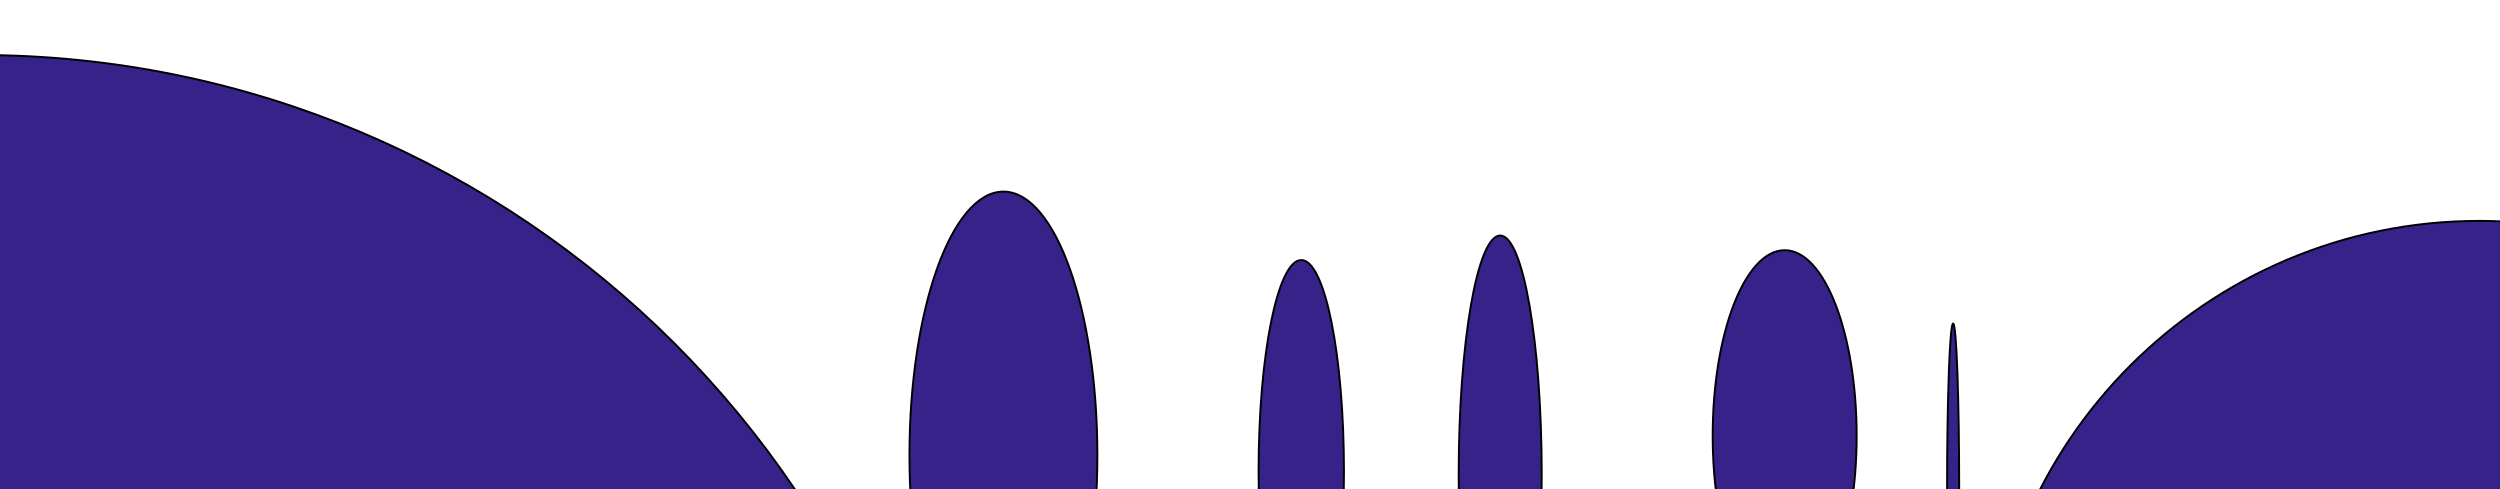
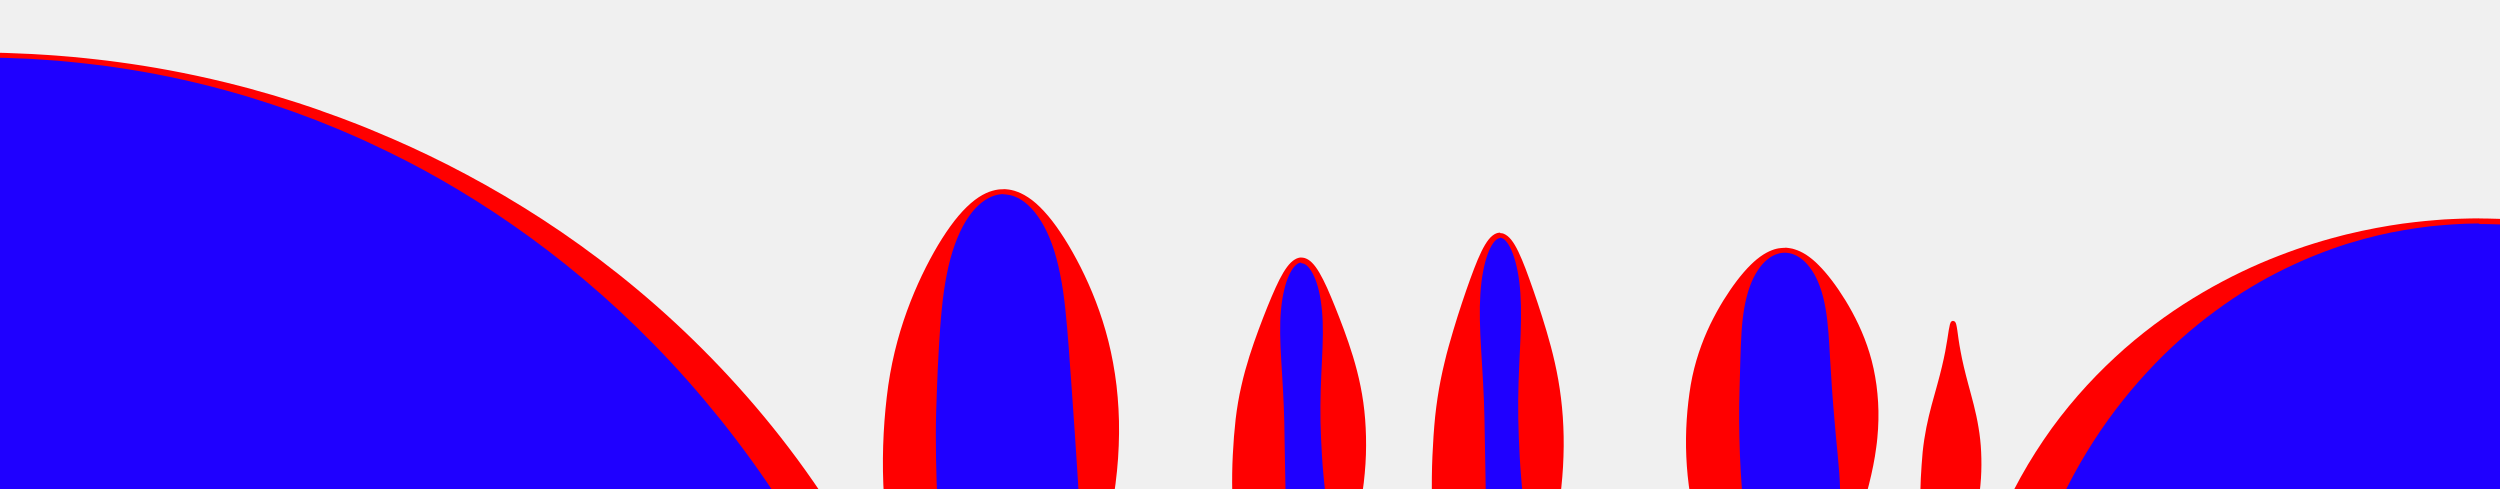
- <svg xmlns="http://www.w3.org/2000/svg" width="2560" height="500">
-   <style>.a{fill-opacity:null;fill:#372289;stroke-opacity:null;stroke-width:2;stroke:#000;}</style>
-   <rect id="canvas_background" height="502" width="2562" y="-1" x="-1" fill="#fff" />
-   <ellipse ry="1008.7" rx="1008.7" id="svg_13" cy="1065" cx="-22.5" class="a" />
-   <ellipse ry="505" rx="505" id="svg_17" cy="731.2" cx="2538.7" class="a" />
-   <ellipse ry="270" rx="96.2" id="svg_18" cy="466.2" cx="1027.5" class="a" />
-   <ellipse ry="245" rx="42.5" id="svg_19" cy="486.2" cx="1536.2" class="a" />
-   <ellipse ry="190" rx="73.7" id="svg_20" cy="446.2" cx="1827.5" class="a" />
-   <ellipse ry="171.2" rx="6.2" id="svg_21" cy="502.5" cx="2000" class="a" />
-   <ellipse ry="216.2" rx="43.7" id="svg_22" cy="482.5" cx="1332.5" class="a" />
+ <svg xmlns="http://www.w3.org/2000/svg" width="2560" height="500" viewBox="0 0 2560 500">
+   <style>.a{fill:#1F00FF;}.b{fill:#F00;}</style>
+   <circle cx="-22.5" cy="1065" r="1008.7" class="a" />
+   <path d="M-22.5 53.8c0 0 6.2 0.1 18.2 0.2 3 0.1 6.4 0 10.1 0.2 3.7 0.1 7.8 0.3 12.3 0.5 2.2 0.1 4.5 0.2 6.9 0.3 2.4 0.1 4.9 0.2 7.4 0.3 5.1 0.3 10.6 0.6 16.4 1 5.8 0.3 11.9 0.9 18.4 1.4 6.5 0.6 13.3 1 20.4 1.9 3.6 0.4 7.2 0.8 10.9 1.2 3.7 0.4 7.5 0.8 11.4 1.3 7.7 1.1 15.8 2 24.1 3.3 33.4 4.9 71.6 12.2 113.7 23.2 2.6 0.7 5.3 1.3 8 2.1 2.7 0.7 5.3 1.5 8 2.3 5.4 1.5 10.8 3.1 16.3 4.6 10.9 3.4 22.2 6.7 33.6 10.6 2.9 0.9 5.7 1.9 8.6 2.9 1.4 0.5 2.9 1 4.3 1.5 1.4 0.5 2.9 1 4.3 1.6 5.8 2.1 11.7 4.2 17.6 6.3 11.8 4.5 23.8 9 35.9 14.2 48.6 20 99.8 45.5 151.7 77.6 51.9 32.1 104.4 71.1 154.9 117.8 50.4 46.7 99.1 101.1 142.2 163.4 21.6 31.2 41.8 64.2 60.3 99.1l1.8 3.3 1.7 3.3c1.1 2.2 2.2 4.4 3.4 6.6 2.2 4.4 4.5 8.8 6.7 13.3 2.1 4.5 4.3 9 6.4 13.5 2.2 4.5 4.3 9 6.3 13.7 2.1 4.6 4.1 9.2 6.2 13.8l1.5 3.5 1.5 3.5c1 2.3 1.9 4.7 2.9 7 1.9 4.7 3.9 9.4 5.8 14.1 1.8 4.8 3.7 9.5 5.5 14.3 0.9 2.4 1.8 4.8 2.8 7.2 0.9 2.4 1.7 4.8 2.6 7.2 1.7 4.8 3.5 9.7 5.2 14.6 0.9 2.4 1.7 4.9 2.5 7.3 0.8 2.5 1.6 4.9 2.4 7.4 0.8 2.5 1.6 4.9 2.4 7.4 0.8 2.5 1.6 4.9 2.4 7.4 1.5 5 3 10 4.5 15 0.7 2.5 1.5 5 2.2 7.5 0.7 2.5 1.4 5.1 2.1 7.6 1.4 5.1 2.7 10.1 4.1 15.2 1.3 5.1 2.5 10.2 3.8 15.4 2.6 10.2 4.7 20.7 7 31.1 1.2 5.2 2.1 10.5 3.1 15.7 1 5.3 2 10.5 2.9 15.8 0.9 5.3 1.7 10.6 2.6 15.9 0.4 2.7 0.9 5.3 1.3 8 0.4 2.7 0.7 5.3 1.1 8 0.7 5.4 1.4 10.7 2.2 16.1 0.7 5.4 1.2 10.8 1.8 16.2 1.3 10.8 2.1 21.7 2.9 32.6 0.5 5.5 0.7 10.9 1 16.4 0.3 5.5 0.6 11 0.8 16.5 0.2 5.5 0.3 11 0.5 16.5 0.1 2.8 0.1 5.5 0.2 8.3 0 2.8 0 5.5 0 8.3 0 5.5 0 11.1 0 16.6 0 0.4 0 1.7 0 2.3l-0.1 2 -0.1 4.1c-0.1 2.7-0.1 5.5-0.2 8.2 -0.1 10.8-0.9 22.2-1.4 33.5l-0.2 4.2 -0.3 4.2c-0.2 2.8-0.4 5.6-0.7 8.4 -0.2 2.8-0.4 5.6-0.7 8.4 -0.2 2.8-0.4 5.6-0.7 8.4 -1.2 11.2-2.2 22.5-3.8 33.7 -0.8 5.6-1.4 11.2-2.3 16.9 -0.9 5.6-1.8 11.2-2.7 16.8 -0.5 2.8-0.8 5.6-1.4 8.4 -0.5 2.8-1 5.6-1.5 8.4 -1 5.6-2 11.2-3.1 16.8 -1.2 5.6-2.4 11.2-3.6 16.8 -0.6 2.8-1.1 5.6-1.8 8.4 -0.7 2.8-1.3 5.6-2 8.4 -5.1 22.4-11.4 44.6-18.1 66.8 -1.8 5.5-3.5 11-5.3 16.6l-1.3 4.1 -1.4 4.1 -2.9 8.2c-3.7 11-7.9 21.9-12 32.9 -2.1 5.5-4.3 10.9-6.5 16.3l-3.3 8.1c-1.1 2.7-2.3 5.4-3.5 8.1 -2.3 5.4-4.7 10.8-7 16.2 -2.5 5.3-4.9 10.7-7.4 16 -39.9 85.2-92.1 166.2-154.8 239.4 -62.8 73.2-136.1 138.7-217.8 193.2 -81.7 54.5-171.8 97.9-266.8 127.8 -23.7 7.6-47.8 14.1-72.1 19.9l-18.2 4.2 -18.4 3.8c-6.1 1.3-12.3 2.4-18.4 3.5 -6.2 1.1-12.3 2.3-18.5 3.2l-18.5 2.9c-6.2 0.9-12.4 1.6-18.6 2.5 -3.1 0.4-6.2 0.8-9.3 1.2l-9.3 1 -9.3 1c-3.1 0.3-6.2 0.7-9.4 0.9l-18.7 1.5c-3.1 0.3-6.3 0.4-9.4 0.6l-9.4 0.5 -9.4 0.5c-3.1 0.2-6.3 0.2-9.4 0.3l-19 0.6 -18.6 0.1c-3.1 0-6.2 0.1-9.3 0l-9.5-0.2 -9.5-0.2c-3.2-0.1-6.3-0.1-9.5-0.3l-18.8-0.9c-3.1-0.1-6.3-0.4-9.4-0.6l-9.4-0.7 -9.4-0.7c-3.1-0.2-6.3-0.6-9.4-0.9 -6.3-0.6-12.5-1.2-18.8-1.8l-18.7-2.3c-49.9-6.5-99.3-16.6-147.6-30.5 -48.3-13.8-95.6-31.3-141.1-52.2 -22.8-10.5-45.2-21.6-67-33.8 -21.9-12.1-43.4-24.8-64.2-38.6 -83.4-54.6-158.2-120.9-221.6-195.5 -63.5-74.5-115.5-157.3-154.7-244.2 -2.4-5.4-4.8-10.9-7.2-16.3 -2.3-5.5-4.6-11-6.8-16.5 -1.1-2.7-2.3-5.5-3.4-8.2l-3.2-8.3c-2.1-5.5-4.3-11-6.3-16.6 -4-11.1-8-22.2-11.6-33.4l-2.7-8.4 -1.4-4.2 -1.3-4.2c-1.7-5.6-3.4-11.2-5.1-16.8 -6.4-22.5-12.4-45.1-17.1-67.8 -0.6-2.8-1.2-5.7-1.9-8.5 -0.6-2.8-1.1-5.7-1.7-8.5 -1.1-5.7-2.2-11.4-3.3-17 -1-5.7-1.9-11.4-2.9-17 -0.5-2.8-0.9-5.7-1.4-8.5 -0.5-2.8-0.8-5.7-1.2-8.5 -0.8-5.7-1.6-11.4-2.4-17 -0.7-5.7-1.3-11.4-2-17 -1.4-11.3-2.2-22.7-3.3-34 -0.3-2.8-0.4-5.7-0.6-8.5 -0.2-2.8-0.4-5.7-0.5-8.5 -0.2-2.8-0.3-5.6-0.5-8.5l-0.3-4.2 -0.2-4.2c-0.4-11.3-0.9-22.5-0.9-33.7 0-2.8-0.1-5.6-0.1-8.4l0-4.2 0-2.1c0-0.6 0-2 0-2.4 0.1-5.4 0.2-10.9 0.3-16.3 0-2.7 0.1-5.4 0.1-8.1 0.1-2.8 0.2-5.6 0.3-8.4 0.2-5.6 0.5-11.2 0.7-16.8 0.3-5.6 0.7-11 1.1-16.6 0.4-5.5 0.7-11 1.2-16.5 1-10.9 1.9-21.9 3.3-32.7 0.7-5.4 1.2-10.8 2-16.2 0.8-5.4 1.6-10.8 2.3-16.1 0.4-2.7 0.8-5.4 1.2-8 0.5-2.7 0.9-5.3 1.4-8 0.9-5.3 1.8-10.6 2.7-15.9 1-5.3 2.1-10.6 3.1-15.8 1.1-5.3 2-10.5 3.2-15.7 2.4-10.4 4.6-20.8 7.3-31.1 1.3-5.1 2.6-10.3 3.9-15.4 1.4-5.1 2.8-10.2 4.2-15.2 0.7-2.5 1.4-5.1 2.1-7.6 0.7-2.5 1.5-5 2.3-7.5 1.5-5 3.1-10 4.6-15 0.7-2.5 1.6-5 2.4-7.4 0.8-2.5 1.6-4.9 2.5-7.4 0.8-2.5 1.6-4.9 2.5-7.4 0.8-2.5 1.6-4.9 2.5-7.3 1.8-4.9 3.5-9.7 5.3-14.6 0.9-2.4 1.7-4.9 2.7-7.3 0.9-2.4 1.9-4.8 2.8-7.2 1.9-4.8 3.7-9.5 5.6-14.3 1.9-4.7 3.9-9.4 5.9-14.1 1-2.3 2-4.7 3-7l1.5-3.5 1.6-3.5c2.1-4.6 4.2-9.2 6.2-13.8 2-4.6 4.2-9.1 6.4-13.6 2.2-4.5 4.4-9 6.5-13.5 2.2-4.5 4.6-8.9 6.8-13.3 1.1-2.2 2.3-4.4 3.4-6.6l1.7-3.3 1.8-3.3c18.7-34.8 39.1-67.9 60.8-99 21.6-31.2 44.8-60.3 68.7-87.5 23.9-27.2 48.7-52.4 74-75.8 50.6-46.6 103.2-85.6 155.1-117.7 51.9-32.1 103.1-57.6 151.8-77.6 12.1-5.1 24.2-9.6 36-14.1 5.9-2.1 11.8-4.2 17.6-6.3 1.5-0.5 2.9-1 4.3-1.6 1.5-0.5 2.9-1 4.3-1.4 2.9-1 5.8-1.9 8.6-2.9 11.4-3.9 22.7-7.2 33.6-10.6 5.5-1.6 11-3.1 16.3-4.6 2.7-0.8 5.4-1.5 8-2.3 2.7-0.7 5.3-1.4 8-2 42.1-10.9 80.3-18.2 113.8-23.1 8.4-1.2 16.4-2.2 24.2-3.2 3.9-0.6 7.7-0.9 11.4-1.3 3.7-0.4 7.4-0.8 10.9-1.2 7.1-0.8 13.9-1.3 20.4-1.9 6.5-0.5 12.6-1.1 18.4-1.4 5.8-0.3 11.3-0.7 16.4-1 2.6-0.2 5-0.2 7.4-0.3 2.4-0.1 4.7-0.2 6.9-0.2 4.4-0.2 8.5-0.3 12.2-0.4 3.7-0.2 7.1-0.1 10.1-0.2C-28.7 53.8-22.5 53.8-22.5 53.8H-22.5zM-22.5 58.9c0 0-6.2 0.1-18.1 0.3 -3 0.1-6.3 0-10 0.2 -3.7 0.1-7.8 0.3-12.2 0.5 -4.4 0.2-9.2 0.3-14.3 0.7 -5.1 0.3-10.5 0.7-16.3 1.1 -5.8 0.3-11.9 0.9-18.3 1.5 -6.4 0.6-13.2 1.2-20.2 2.1 -3.5 0.4-7.1 0.9-10.8 1.3 -3.7 0.5-7.5 0.9-11.3 1.5 -3.8 0.6-7.8 1.1-11.7 1.7 -2 0.3-4 0.6-6 0.9 -2 0.3-4.1 0.6-6.2 1 -33.1 5.4-70.9 13.5-112.3 25.5 -2.6 0.8-5.2 1.5-7.8 2.3 -2.6 0.8-5.2 1.6-7.9 2.5 -5.3 1.7-10.6 3.3-16 5.1 -10.7 3.7-21.8 7.3-32.9 11.6 -2.8 1-5.6 2.1-8.4 3.1 -1.4 0.5-2.8 1.1-4.2 1.6 -1.4 0.6-2.8 1.1-4.2 1.7 -5.6 2.3-11.4 4.6-17.1 6.9 -11.4 4.9-23.1 9.8-34.9 15.4 -23.5 10.9-47.6 23.1-71.8 37 -24.2 13.9-48.8 29.2-73.3 46.3 -49 34.1-98 74.7-144.5 122.5 -46.5 47.7-90.7 102.2-129.9 163.5 -19.6 30.6-37.9 62.9-54.8 96.7l-1.6 3.2 -1.5 3.2c-1 2.1-2 4.3-3.1 6.4 -2 4.3-4.1 8.6-6.1 12.9 -2 4.3-3.9 8.7-5.9 13 -2 4.4-4 8.7-5.8 13.2 -3.7 8.9-7.6 17.7-11 26.7 -1.8 4.5-3.6 9-5.3 13.5 -1.7 4.6-3.4 9.1-5 13.7 -0.8 2.3-1.7 4.6-2.5 6.9 -0.8 2.3-1.6 4.6-2.4 6.9 -1.6 4.6-3.2 9.3-4.8 13.9 -0.8 2.3-1.6 4.7-2.3 7 -0.7 2.4-1.5 4.7-2.2 7.1 -0.7 2.4-1.5 4.7-2.2 7.1 -0.7 2.4-1.5 4.7-2.2 7.1 -1.4 4.8-2.8 9.5-4.1 14.3 -0.7 2.4-1.4 4.8-2.1 7.2 -0.6 2.4-1.3 4.8-1.9 7.2 -1.3 4.8-2.5 9.7-3.8 14.5 -1.2 4.9-2.3 9.8-3.5 14.7 -2.4 9.8-4.4 19.7-6.5 29.6 -1.1 4.9-1.9 10-2.9 15 -0.9 5-1.9 10-2.7 15 -0.8 5-1.6 10.1-2.4 15.2 -0.4 2.5-0.8 5.1-1.2 7.6 -0.3 2.5-0.7 5.1-1 7.6 -0.7 5.1-1.4 10.2-2.1 15.3 -0.6 5.1-1.1 10.3-1.7 15.4 -1.2 10.3-2 20.7-2.9 31 -0.5 5.2-0.7 10.4-1 15.6 -0.3 5.2-0.7 10.5-0.9 15.7 -0.2 5.2-0.4 10.4-0.5 15.5 -0.1 2.6-0.2 5.2-0.3 7.8 0 2.7-0.1 5.4-0.1 8.1 -0.1 5.4-0.1 10.9-0.2 16.3 0 1 0 1 0 1.7l0 2 0.1 4c0 2.7 0.1 5.3 0.1 8 0.1 10.6 0.6 21.3 1 32l0.2 4 0.3 4c0.2 2.7 0.3 5.3 0.5 8 0.2 2.7 0.3 5.4 0.5 8 0.2 2.7 0.3 5.4 0.6 8 1 10.7 1.8 21.5 3.1 32.2 0.6 5.4 1.2 10.8 1.9 16.1 0.8 5.4 1.5 10.7 2.3 16.1 0.4 2.7 0.7 5.4 1.2 8.1 0.4 2.7 0.9 5.4 1.3 8.1 0.9 5.4 1.7 10.8 2.7 16.1 1 5.4 2 10.7 3.1 16.1 0.5 2.7 1 5.4 1.6 8.1 0.6 2.7 1.2 5.4 1.7 8 1.2 5.4 2.3 10.8 3.5 16.1 1.3 5.4 2.6 10.7 3.9 16.1 1.2 5.4 2.7 10.7 4.1 16l2.1 8c0.7 2.7 1.4 5.4 2.2 8 1.6 5.3 3.1 10.6 4.7 16l1.2 4 1.3 4 2.6 8c3.3 10.7 7.1 21.2 10.7 31.8 1.9 5.3 3.9 10.5 5.9 15.8l3 7.9c1 2.6 2.1 5.2 3.1 7.8 2.1 5.2 4.2 10.4 6.3 15.7 2.2 5.2 4.5 10.4 6.7 15.5 9.1 20.7 18.8 41.2 29.4 61.4l3.9 7.6c1.3 2.5 2.7 5 4.1 7.5 2.8 5 5.5 10 8.3 15 5.8 9.9 11.4 19.9 17.5 29.6l4.5 7.3 2.3 3.7 2.3 3.6c3.1 4.8 6.3 9.7 9.4 14.5 3.2 4.8 6.5 9.5 9.7 14.3l4.9 7.2 5.1 7 5.1 7.1c1.7 2.4 3.4 4.7 5.1 7 3.5 4.6 7 9.3 10.5 13.9 1.7 2.3 3.5 4.6 5.4 6.9l5.4 6.8 5.4 6.8 5.6 6.7c59.4 71.9 129.8 136.2 208.8 189.6 78.9 53.5 166.2 96.2 258.3 125.7 23 7.5 46.4 13.9 70 19.6l17.7 4.2 17.8 3.7c5.9 1.3 11.9 2.3 17.9 3.4 6 1.1 11.9 2.3 18 3.2l18 2.9c6 0.9 12.1 1.6 18.1 2.4 3 0.4 6 0.8 9.1 1.2l9.1 1 9.1 1c3 0.3 6.1 0.7 9.1 0.9l18.2 1.5c3 0.3 6.1 0.4 9.1 0.6l9.1 0.5 9.1 0.5c3 0.2 6.2 0.2 9.2 0.3l18.6 0.6 18.1 0.1c3.1 0 6.1 0.1 9.2 0l9.2-0.2 9.2-0.2c3.1-0.1 6.1-0.1 9.2-0.3l18.3-0.8c3.1-0.1 6.1-0.4 9.1-0.6l9.1-0.7 9.1-0.7c3-0.2 6.1-0.6 9.1-0.9 6.1-0.6 12.2-1.2 18.3-1.8l18.2-2.3c48.5-6.4 96.5-16.4 143.4-30 93.9-27.2 183.2-68.9 263.8-122.4 80.7-53.4 152.5-118.7 212.6-191.9 15-18.3 29.4-37 42.8-56.3l5.1-7.2 4.9-7.3c3.3-4.9 6.6-9.7 9.8-14.6 3.1-4.9 6.3-9.9 9.4-14.8l2.4-3.7 2.3-3.7 4.5-7.5c6.1-9.9 11.7-20.1 17.5-30.2 2.7-5.1 5.5-10.2 8.2-15.3 1.4-2.6 2.8-5.1 4.1-7.7l3.9-7.7 3.9-7.7c1.3-2.6 2.6-5.1 3.8-7.8 2.5-5.2 4.9-10.4 7.4-15.6 1.3-2.6 2.4-5.2 3.6-7.9l3.5-7.9 3.5-7.9c1.2-2.6 2.2-5.3 3.3-7.9 2.2-5.3 4.4-10.6 6.6-15.9 2.1-5.3 4.1-10.7 6.2-16 1-2.7 2.1-5.3 3-8l2.9-8c1.9-5.4 3.9-10.7 5.7-16.1 3.5-10.8 7.2-21.5 10.3-32.3l2.4-8.1 1.2-4 1.1-4.1c1.5-5.4 3-10.8 4.5-16.2 0.8-2.7 1.4-5.4 2.1-8.1l2-8.1c1.3-5.4 2.7-10.8 3.9-16.3 1.2-5.4 2.4-10.9 3.6-16.3 1.2-5.4 2.2-10.9 3.3-16.3 0.5-2.7 1.1-5.4 1.6-8.2 0.5-2.7 1-5.5 1.4-8.2 0.9-5.4 1.9-10.9 2.8-16.3 0.9-5.4 1.6-10.9 2.4-16.3 0.4-2.7 0.8-5.4 1.2-8.1 0.4-2.7 0.7-5.4 1-8.2 0.7-5.4 1.3-10.9 2-16.3 0.6-5.4 1.1-10.9 1.6-16.3 1.2-10.8 1.8-21.7 2.6-32.5 0.2-2.7 0.3-5.4 0.5-8.1 0.1-2.7 0.3-5.4 0.4-8.1 0.1-2.7 0.3-5.4 0.4-8.1l0.2-4 0.1-4c0.2-10.7 0.6-21.1 0.5-32.2 0-2.7 0-5.5 0-8.2l0-4.1v-2c0-0.7 0-0.8 0-1.7 -0.1-5.3-0.3-10.6-0.4-16 -0.1-2.7-0.1-5.3-0.2-8 -0.1-2.6-0.3-5.3-0.4-7.9 -0.3-5.3-0.5-10.6-0.8-15.8 -0.3-5.3-0.7-10.5-1.1-15.8 -0.4-5.2-0.7-10.5-1.3-15.7 -1.1-10.4-1.9-20.8-3.3-31.1 -0.6-5.2-1.2-10.3-1.9-15.5 -0.7-5.1-1.5-10.2-2.2-15.4 -0.4-2.6-0.7-5.1-1.1-7.7 -0.4-2.5-0.9-5.1-1.3-7.6 -0.9-5.1-1.7-10.1-2.6-15.2 -0.9-5-1.9-10.1-2.9-15.1 -1-5-1.9-10-3-15 -2.2-9.9-4.3-19.9-6.8-29.6 -1.2-4.9-2.4-9.8-3.6-14.7 -1.3-4.9-2.6-9.7-3.9-14.5 -0.7-2.4-1.3-4.8-2-7.3 -0.7-2.4-1.4-4.8-2.1-7.2 -1.4-4.8-2.8-9.6-4.2-14.3 -0.7-2.4-1.5-4.7-2.2-7.1 -0.8-2.4-1.5-4.7-2.3-7.1 -0.8-2.4-1.5-4.7-2.3-7.1 -0.7-2.4-1.5-4.7-2.3-7 -1.6-4.7-3.2-9.3-4.9-13.9 -0.8-2.3-1.6-4.6-2.4-6.9 -0.9-2.3-1.7-4.6-2.6-6.9 -1.7-4.6-3.4-9.2-5.1-13.7 -1.8-4.5-3.6-9-5.4-13.5 -3.5-9-7.4-17.9-11.2-26.7 -1.8-4.4-3.9-8.8-5.9-13.1 -2-4.4-4-8.7-6-13 -2.1-4.3-4.1-8.6-6.2-12.9 -1-2.1-2.1-4.3-3.1-6.4l-1.5-3.2 -1.6-3.2c-17-33.7-35.6-66-55.3-96.6 -19.7-30.6-40.7-59.5-62.5-86.7 -21.9-27.2-44.5-52.8-67.9-76.6 -46.6-47.7-95.6-88.3-144.7-122.4 -24.5-17.1-49.1-32.4-73.3-46.3 -24.2-13.9-48.4-26.1-71.9-37 -11.7-5.6-23.4-10.5-34.9-15.4 -5.8-2.3-11.5-4.6-17.1-6.9 -1.4-0.6-2.8-1.1-4.2-1.7 -1.4-0.5-2.8-1.1-4.2-1.6 -2.8-1.1-5.6-2.1-8.4-3.1 -11.1-4.3-22.2-7.9-32.9-11.6 -5.4-1.8-10.8-3.4-16-5.1 -2.6-0.8-5.3-1.6-7.9-2.5 -2.6-0.8-5.2-1.5-7.8-2.3 -41.4-12-79.2-20.1-112.3-25.4 -2.1-0.4-4.1-0.7-6.2-1 -2-0.3-4.1-0.6-6-0.9 -4-0.6-7.9-1.2-11.7-1.7 -3.8-0.6-7.6-1-11.3-1.4 -3.7-0.4-7.3-0.9-10.8-1.3 -7.1-0.9-13.8-1.4-20.3-2.1 -6.4-0.6-12.5-1.2-18.3-1.5 -5.8-0.4-11.2-0.7-16.3-1.1 -5.1-0.4-9.8-0.4-14.3-0.6 -4.4-0.2-8.5-0.3-12.2-0.5 -3.7-0.2-7.1-0.1-10.1-0.2 -12-0.2-18.2-0.2-18.2-0.2H-22.5z" class="b" />
+   <circle cx="2538.7" cy="731.2" r="505" class="a" />
+   <path d="M2538.7 223.7c0 0 3.1 0 9.1 0.1 3 0 6.7 0.1 11.2 0.3 2.2 0.1 4.6 0.1 7.2 0.3 2.6 0.1 5.3 0.3 8.2 0.5 2.9 0.1 6 0.4 9.2 0.7 3.2 0.3 6.7 0.5 10.2 0.9 3.6 0.4 7.3 0.7 11.2 1.2 3.9 0.5 7.9 1 12.1 1.6 16.8 2.4 36 5.8 57.3 11.1 1.3 0.3 2.7 0.6 4 1 1.3 0.4 2.7 0.7 4 1.1 2.7 0.7 5.5 1.5 8.3 2.2 5.5 1.6 11.2 3.2 17 5.1 11.6 3.6 23.6 7.8 35.9 12.6 24.7 9.6 50.9 21.8 77.6 37.4 26.7 15.6 53.8 34.7 80.1 57.8 26.2 23.2 51.6 50.3 74.1 81.9 11.3 15.7 21.8 32.5 31.5 50.3 1.2 2.2 2.4 4.5 3.6 6.7 1.2 2.3 2.3 4.5 3.5 6.8 1.1 2.3 2.2 4.6 3.3 6.9 1.1 2.3 2.3 4.6 3.3 7 2.1 4.7 4.3 9.4 6.3 14.2 1 2.4 2 4.8 3 7.2 1 2.4 1.9 4.9 2.9 7.3 7.6 19.6 13.9 40 18.9 61 2.6 10.5 4.6 21.2 6.6 32 0.4 2.7 0.8 5.4 1.3 8.2l0.6 4.1 0.5 4.1c0.4 2.7 0.7 5.5 1.1 8.2 0.3 2.8 0.6 5.5 0.9 8.3 1.2 11.1 1.8 22.3 2.2 33.5 0.2 11.2 0.3 22.6-0.2 33.9 -0.1 5.3-0.6 11.3-1 17.1l-0.1 2.2 -0.2 2.1 -0.4 4.3c-0.3 2.9-0.5 5.7-0.8 8.6 -0.7 5.7-1.3 11.4-2.2 17.2 -0.4 2.9-0.8 5.7-1.3 8.6 -0.5 2.9-1 5.7-1.5 8.6 -8.3 45.7-23.2 91.1-44.3 133.9 -42.2 85.7-108.3 161.8-190.6 217 -41.2 27.6-86.5 49.7-134.3 65.3 -11.9 4-24.1 7.4-36.3 10.5 -12.2 3.2-24.6 5.7-37.1 7.9l-9.4 1.6 -9.4 1.4c-1.6 0.2-3.1 0.5-4.7 0.7l-4.7 0.6c-3.2 0.4-6.3 0.8-9.5 1.1l-9.5 0.9c-3.2 0.3-6.3 0.5-9.5 0.7 -3.2 0.2-6.3 0.5-9.5 0.6l-9.7 0.4 -9.3 0.2c-1.6 0-3.1 0.1-4.7 0.1l-4.8 0c-3.2 0-6.5 0-9.7-0.1l-9.6-0.3c-3.2-0.1-6.4-0.3-9.6-0.5l-4.8-0.3c-1.6-0.1-3.2-0.2-4.8-0.4l-9.6-0.8 -9.5-1c-25.4-2.9-50.7-7.6-75.5-14.3 -49.5-13.3-96.9-34.5-139.8-62.1 -42.9-27.6-81.4-61.3-114.2-99.3 -32.8-38-59.8-80.3-80.1-124.8 -5.2-11.1-9.7-22.4-14-33.8 -4.2-11.4-8-22.9-11.4-34.4 -3.3-11.6-6.4-23.1-8.9-34.8 -1.3-5.8-2.4-11.7-3.5-17.5 -0.5-2.9-1-5.8-1.5-8.8 -0.5-2.9-1-5.8-1.4-8.8 -0.4-2.9-0.8-5.8-1.2-8.7 -0.4-2.9-0.7-5.8-1-8.7 -0.7-5.8-1.2-11.7-1.7-17.5 -0.3-2.9-0.4-5.8-0.6-8.7 -0.2-2.9-0.4-5.8-0.5-8.7 -0.2-5.8-0.5-11.6-0.4-17.3l0-4.3 0-2.2 0-1.1 0-1.4c0.1-2.7 0.1-5.4 0.2-8.2l0.1-4.1 0.2-4.4c0.1-2.9 0.3-5.8 0.4-8.7 0.7-11.4 1.6-22.6 3-33.8 2.7-22.3 6.8-44.1 12.3-65.1 0.7-2.6 1.4-5.3 2.1-7.9 0.7-2.6 1.5-5.2 2.2-7.8l1.1-3.9 1.2-3.9c0.8-2.6 1.6-5.1 2.4-7.7 1.7-5.1 3.4-10.1 5.2-15.1 1.9-5 3.6-10 5.6-14.8 7.8-19.5 16.6-38.3 26.5-56 9.8-17.7 20.6-34.5 31.9-50.2 11.4-15.7 23.5-30.3 36-43.9 12.5-13.6 25.5-26.1 38.6-37.7 26.4-23.1 53.6-42.1 80.3-57.7 26.7-15.6 52.9-27.9 77.6-37.4 12.4-4.8 24.4-9 36-12.6 5.8-1.9 11.5-3.4 17-5 2.8-0.7 5.5-1.5 8.3-2.2 1.4-0.4 2.7-0.7 4.1-1.1 1.3-0.3 2.7-0.6 4-1 21.3-5.2 40.5-8.6 57.3-11 4.2-0.6 8.3-1 12.1-1.5 3.9-0.5 7.6-0.8 11.2-1.2 3.6-0.4 7-0.6 10.2-0.9 3.2-0.3 6.3-0.5 9.2-0.7 2.9-0.2 5.7-0.3 8.2-0.4 2.6-0.1 5-0.2 7.2-0.3 4.5-0.2 8.2-0.3 11.2-0.3 6-0.1 9.1-0.1 9.1-0.1H2538.7zM2538.7 228.8c0 0-3.1 0.1-9.1 0.2 -3 0-6.7 0.2-11.1 0.4 -2.2 0.1-4.6 0.2-7.1 0.4 -2.5 0.2-5.3 0.4-8.1 0.6 -2.9 0.2-5.9 0.5-9.1 0.8 -3.2 0.3-6.6 0.6-10.1 1.1 -3.5 0.5-7.2 0.9-11 1.5 -3.8 0.6-7.8 1.2-11.9 1.9 -16.5 2.8-35.3 7.1-55.9 13.4 -1.3 0.4-2.6 0.8-3.9 1.2 -1.3 0.4-2.6 0.9-3.9 1.3 -2.6 0.9-5.3 1.7-7.9 2.7 -5.3 2-10.8 3.8-16.3 6.1 -5.5 2.1-11.1 4.5-16.8 7 -5.6 2.6-11.4 5.1-17.2 8 -23.2 11.3-47.2 25.6-71 43.2 -23.8 17.5-47.4 38.3-69.7 62.5 -22.3 24.1-43.3 51.5-61.8 81.9 -9.3 15.2-17.9 31.2-25.9 47.8 -8 16.6-15.1 34-21.5 52 -6.4 17.9-11.8 36.6-16.1 55.7 -1.1 4.8-2.1 9.6-3.1 14.5 -0.5 2.4-0.9 4.9-1.4 7.3 -0.4 2.4-0.9 4.9-1.3 7.3 -0.4 2.5-0.8 4.9-1.1 7.4l-0.6 3.7 -0.5 3.7c-0.3 2.5-0.6 5-1 7.5 -0.3 2.5-0.5 5-0.8 7.5 -0.6 5-0.9 10.1-1.3 15.1 -0.2 2.5-0.3 5.1-0.5 7.6 -0.1 2.5-0.3 5.1-0.4 7.6 -0.1 2.5-0.2 5-0.2 7.5l-0.1 3.7 0 4.1c0 2.7 0 5.4-0.1 8.2 0 2.5 0.1 5 0.1 7.4 0 5.2 0.3 10.4 0.5 15.6 0.1 2.6 0.3 5.2 0.5 7.8 0.2 2.6 0.3 5.2 0.6 7.8 0.5 5.2 0.9 10.4 1.5 15.7 0.3 2.6 0.6 5.2 0.9 7.8 0.4 2.6 0.7 5.2 1.1 7.8 6.1 41.9 17.6 83.9 35.1 124.3 4.4 10.1 9 20.1 14.1 30 2.5 5 5.2 9.8 7.8 14.7 2.8 4.8 5.5 9.7 8.4 14.5 2.9 4.8 5.9 9.5 8.9 14.3 1.5 2.4 3.1 4.7 4.7 7l2.4 3.5 2.4 3.5c6.4 9.3 13.3 18.3 20.5 27.1 28.7 35.3 62.9 67 101.3 93.5 38.4 26.5 80.8 47.9 125.8 63.2 11.2 3.9 22.7 7.2 34.2 10.2 11.5 3.1 23.2 5.6 35 7.8l8.9 1.6 8.9 1.4c1.5 0.2 3 0.5 4.5 0.7l4.5 0.6c3 0.4 6 0.8 9 1.1l9 0.9c3 0.3 5.9 0.5 8.9 0.7l4.4 0.3c1.5 0.1 3.1 0.2 4.6 0.2l9.3 0.5 8.9 0.2c3 0.1 6 0.1 9.1 0.1 3 0 6 0 9.1-0.1l9.1-0.3c3-0.1 6-0.3 9.1-0.5l4.5-0.2c1.5-0.1 3-0.2 4.5-0.4l9-0.7 9-1c3-0.3 6-0.8 9-1.1 3-0.4 6-0.8 9-1.3l9-1.4 8.9-1.7c11.9-2.4 23.7-5.1 35.4-8.3 46.7-13 91.2-33.4 131.3-59.9 40.1-26.5 75.7-59.1 105.1-95.8 7.3-9.2 14.4-18.5 20.9-28.2l2.5-3.6 2.4-3.7c1.6-2.4 3.2-4.9 4.7-7.3 3-5 6.1-9.9 8.9-14.9 2.9-5 5.6-10.1 8.4-15.1 2.6-5.1 5.3-10.2 7.7-15.4 1.2-2.6 2.5-5.1 3.7-7.7 1.2-2.6 2.3-5.2 3.5-7.8 1.2-2.6 2.2-5.2 3.3-7.9 1.1-2.6 2.2-5.2 3.2-7.9 1-2.6 2-5.3 3.1-7.9 1-2.7 1.9-5.3 2.9-7.9 0.5-1.3 1-2.6 1.4-4l1.3-4c0.9-2.7 1.8-5.3 2.6-8 1.6-5.4 3.3-10.7 4.8-16 1.5-5.3 2.9-10.7 4.2-16.1 5.1-21.5 8.9-43 11.2-64.5 0.3-2.7 0.6-5.4 0.8-8 0.3-2.7 0.4-5.3 0.6-8 0.5-5.3 0.7-10.7 1-16 0.2-2.7 0.2-5.3 0.3-8 0.1-2.6 0.2-5.3 0.2-7.9 0-5.2 0.1-10.2 0-15.8l-0.1-4.1 0-2 0-1c0-0.4 0-0.1 0-0.7 -0.1-2.6-0.2-5.2-0.3-7.8l-0.1-3.9 -0.2-3.9c-0.2-2.6-0.3-5.2-0.5-7.8 -0.2-2.6-0.4-5.1-0.6-7.7 -0.2-2.6-0.4-5.1-0.7-7.7 -0.6-5.1-1-10.2-1.7-15.2 -0.3-2.5-0.6-5-1-7.6 -0.4-2.5-0.8-5-1.1-7.5l-0.6-3.7 -0.7-3.7c-0.4-2.5-0.9-5-1.3-7.4 -0.5-2.5-1-4.9-1.4-7.4 -0.5-2.4-0.9-4.9-1.5-7.3 -1.1-4.9-2.1-9.7-3.4-14.5 -0.6-2.4-1.2-4.8-1.8-7.2 -0.6-2.4-1.3-4.7-1.9-7.1l-0.9-3.5 -1-3.5c-0.7-2.3-1.4-4.7-2.1-7 -0.7-2.3-1.5-4.6-2.2-6.9 -0.7-2.3-1.4-4.6-2.2-6.9 -1.6-4.5-3.1-9.1-4.8-13.6 -6.6-18-14-35.3-22.1-51.9 -8.2-16.6-17-32.5-26.4-47.7 -37.7-60.7-84.5-109.2-132.3-144.1 -23.9-17.5-47.9-31.9-71.1-43.1 -5.8-2.9-11.6-5.4-17.2-8 -5.7-2.4-11.3-4.8-16.8-6.9 -5.5-2.2-11-4.1-16.3-6.1 -2.7-0.9-5.3-1.8-8-2.6 -1.3-0.4-2.6-0.9-3.9-1.3 -1.3-0.4-2.6-0.8-3.9-1.2 -20.6-6.3-39.4-10.5-55.9-13.3 -4.1-0.7-8.1-1.3-11.9-1.9 -3.8-0.6-7.5-1-11-1.4 -3.5-0.5-6.9-0.8-10.1-1.1 -3.2-0.3-6.3-0.6-9.1-0.8 -2.9-0.2-5.6-0.4-8.1-0.6 -2.5-0.2-4.9-0.2-7.1-0.3 -4.4-0.2-8.1-0.3-11.1-0.3 -6-0.1-9.1-0.1-9.1-0.1H2538.7z" class="b" />
+   <ellipse cx="1027.5" cy="466.2" rx="96.2" ry="270" class="a" />
+   <path d="M1027.6 193.7c0 0 0.3 0 0.9 0 0.6 0 1.4 0 2.7 0.2 1.3 0.1 2.8 0.3 4.6 0.7 1.8 0.4 3.8 0.9 6 1.8 4.4 1.6 9.6 4.4 15 8.5 5.4 4.1 10.9 9.6 16.5 16.2 5.6 6.6 11.1 14.4 16.7 23.2 5.6 8.8 11.1 18.6 16.6 29.4 10.8 21.5 21.2 47 28.4 75.7 3.6 14.3 6.4 29.5 8.3 45.3 1.8 15.8 2.8 32.2 2.6 49 -0.1 8.4-0.4 16.9-1 25.6 -0.3 4.1-0.7 8.6-1.1 13 -0.4 4.3-1 8.7-1.5 13.1 -2.2 17.5-5.5 35.3-9.4 53.1 -3.9 17.9-8.3 35.8-13 53.9 -4.8 18.1-9.8 36.2-16 54.4 -3.1 9.1-6.4 18.1-10.2 27.1 -3.8 9-8.1 17.9-13.3 26.6 -2.6 4.4-5.4 8.7-8.6 12.8 -3.2 4.2-6.8 8.3-11 12 -4.2 3.7-8.9 7.3-14.6 10 -2.8 1.4-5.8 2.5-8.9 3.4 -1.6 0.4-3.2 0.8-4.8 1 -0.8 0.1-1.6 0.3-2.5 0.4l-1.2 0.1 -0.6 0.1c-0.4 0 0.1 0-1.1 0l-1.8 0.1 -0.4 0c-0.1 0-0.3 0-0.6 0l-1.4 0 -1.4-0.1c-0.5 0-1-0.1-1.4-0.1l-2.5-0.3c-3.3-0.5-6.6-1.2-9.6-2.2 -6.2-2-11.7-5-16.8-8.4 -9.9-6.8-17.7-15-24.4-23.5 -3.3-4.3-6.4-8.6-9.2-13.1 -2.8-4.4-5.4-8.9-7.8-13.5 -4.8-9.1-9-18.3-12.6-27.6 -7.2-18.6-12.7-37.4-17.3-56.1 -4.5-18.7-8-37.3-10.6-55.6 -5.1-36.7-6.2-72.5-4.4-106.3 0.9-16.9 2.5-33.3 4.7-49.1 2.3-15.8 5.5-30.9 9.4-45.3 7.8-28.7 18.3-54.1 29.2-75.7 5.5-10.8 11-20.6 16.6-29.4 5.6-8.8 11.2-16.6 16.8-23.2 5.6-6.6 11.2-12 16.6-16.1 5.4-4.1 10.6-6.9 15.1-8.5 4.5-1.6 8.1-2.2 10.6-2.4 1.2-0.1 2.2-0.1 2.8-0.1 0.6 0 0.9 0 0.9 0L1027.6 193.7zM1027.5 198.8c0 0-0.3 0-0.8 0 -0.5 0-1.4 0-2.4 0.2 -2.1 0.2-5.3 0.8-9.1 2.4 -1.9 0.8-4 1.9-6.2 3.3 -2.2 1.4-4.4 3.1-6.7 5.2 -4.6 4.1-9.1 9.7-13.3 16.5 -8.4 13.7-15.2 32.5-19.5 54.6 -2.2 11.1-3.9 23-5.1 35.6 -0.7 6.3-1.2 12.8-1.7 19.4 -0.5 6.6-0.9 13.4-1.3 20.3 -0.8 13.8-1.5 28.1-2 42.9 -0.6 14.8-1.1 30.1-1.1 45.9 0 31.5 0.9 64.8 3.7 98.9 1.4 17.1 3.4 34.3 6.1 51.6 2.8 17.2 6.6 34.5 11.5 51.2 2.5 8.4 5.1 16.7 8.2 24.7 1.5 4 3.1 8 4.9 11.8 1.7 3.9 3.5 7.6 5.5 11.2 1.9 3.6 4 7 6.3 10.2 2.2 3.2 4.6 6.1 7 8.6 2.5 2.5 5 4.6 7.7 6.1 1.3 0.8 2.6 1.4 4 1.9l1 0.4c0.2 0.1 0.3 0.1 0.4 0.1l0.3 0.1 0.3 0.1c0 0 0.2 0 0.3 0.1l0.4 0.1 1.8 0.2c-0.9 0-0.1 0-0.2 0l0.3 0 0.5 0.1c0.4 0.1 0.7 0.1 1.1 0.1 0.7 0.1 1.5 0 2.2 0 1.5-0.1 3.1-0.3 4.7-0.8 3.2-0.8 6.6-2.4 9.9-4.5 3.3-2.1 6.5-4.8 9.5-7.7 3-3 5.9-6.3 8.6-9.7 5.4-7 10.1-14.8 14.1-22.9 4.1-8.1 7.6-16.6 10.6-25.2 6.1-17.2 10.3-35.1 12.9-53 2.6-17.9 3.6-35.8 3.7-53.3 0.1-17.6-0.7-34.8-1.7-51.5 -0.5-8.4-1.1-16.6-1.6-24.8 -0.5-8.1-1.1-16.2-1.6-24.1 -1.1-15.8-2.2-31.1-3.2-46 -1.1-14.8-2.1-29.2-3.1-42.9 -1.1-13.8-2.1-27-3.5-39.6 -1.3-12.6-3-24.5-5.3-35.6 -2.2-11.1-4.9-21.4-8.2-30.5 -3.3-9.2-7.1-17.3-11.4-24.1 -4.2-6.8-8.8-12.4-13.4-16.5 -2.3-2.1-4.5-3.8-6.7-5.2 -2.2-1.4-4.3-2.5-6.2-3.2 -3.8-1.6-7.1-2.1-9.1-2.3 -1-0.1-1.9-0.1-2.5-0.2 -0.6 0-0.9 0-0.9 0L1027.5 198.8z" class="b" />
+   <ellipse cx="1536.2" cy="486.2" rx="42.5" ry="245" class="a" />
+   <path d="M1536.4 238.7c0 0 0.2 0 0.7 0.1 0.1 0 0.2 0 0.4 0 0.2 0 0.5 0.1 0.7 0.1 0.3 0.1 0.6 0.1 0.9 0.2 0.3 0.1 0.5 0.2 0.8 0.3 0.6 0.2 1.2 0.5 1.8 0.9 0.6 0.4 1.3 0.8 1.9 1.3 1.3 1 2.6 2.3 3.9 3.9 5.1 6.4 9.7 16.7 14.8 30 2.5 6.7 5.2 14.1 8 22.2 2.8 8.1 5.8 17 8.8 26.5 6 19.1 12.4 40.8 16.6 64.9 2.1 12 3.7 24.7 4.6 37.7 0.9 13.1 1.2 26.6 0.7 40.5 -0.2 7-0.6 14-1.2 21.1 -0.3 3.5-0.6 7.1-1 10.7 -0.4 3.6-0.8 7.2-1.3 10.9 -1.8 14.5-4.3 29.3-6.9 44.3 -2.6 15-5.3 30.2-7.7 45.5 -2.5 15.3-4.6 30.9-6.8 46.6 -2.2 15.7-4.5 31.6-7.6 47.7 -0.8 4.1-1.6 8.1-2.7 12.2 -1 4.1-2.1 8.3-3.6 12.5 -1.5 4.3-3.2 8.6-6.2 13.3 -1.5 2.4-3.4 4.9-6.3 7.4 -0.8 0.6-1.6 1.2-2.5 1.8 -0.5 0.3-1 0.6-1.5 0.9l-0.8 0.4 -0.9 0.4c-0.6 0.2-1.2 0.5-1.8 0.7 -0.6 0.2-1.3 0.4-1.9 0.5 -0.7 0.2-1.3 0.3-2 0.4l-1.1 0.1c-0.8 0 0.3 0.1-2.1 0l-0.8 0c-0.1 0-0.2 0-0.4 0 -0.5 0-0.9-0.1-1.4-0.1 -0.9-0.1-1.8-0.3-2.7-0.5 -0.6-0.2-1.2-0.4-1.9-0.6l-0.9-0.3 -0.8-0.3c-0.5-0.2-1.1-0.5-1.6-0.7 -1-0.5-1.9-1.1-2.8-1.6 -3.4-2.3-5.7-4.6-7.6-6.9 -3.8-4.5-6.4-8.7-8.8-12.8 -4.6-8.3-7.9-16.3-10.9-24.4 -5.9-16.1-9.9-32.1-13.1-48 -3.1-15.9-5.6-31.7-7.7-47.4 -2.1-15.6-3.8-31.1-5.1-46.3 -2.5-30.4-3-59.9-1.8-87.7 0.6-13.9 1.5-27.5 2.8-40.6 1.4-13.1 3.3-25.7 5.7-37.7 1.2-6 2.5-11.9 3.9-17.6 1.3-5.7 2.8-11.3 4.3-16.7 3-10.8 6.1-21 9.1-30.6 6.1-19.1 11.8-35.5 16.9-48.8 5.1-13.3 9.9-23.6 15-30 1.3-1.6 2.6-2.9 3.9-3.9 0.6-0.5 1.3-0.9 1.9-1.3 0.7-0.3 1.2-0.7 1.9-0.9 0.3-0.1 0.6-0.2 0.8-0.3 0.3-0.1 0.5-0.1 0.8-0.2 0.5-0.1 0.9-0.2 1.2-0.2 0.7 0 1-0.1 1-0.1L1536.4 238.7zM1536.2 243.8c0 0-0.7-0.1-1.9 0.4 -1.3 0.5-3.2 1.9-5.2 4.6 -4 5.5-7.9 15.7-10.4 29.2 -2.6 13.5-3.7 30.3-3.3 49.6 0.2 9.7 0.6 19.9 1.3 30.8 0.3 5.4 0.6 10.9 1 16.6 0.3 5.7 0.7 11.4 1 17.3 0.7 11.8 1.1 24 1.4 36.7 0.2 12.6 0.4 25.7 0.7 39.1 0.6 26.9 0.9 55.2 1.3 84.4 0.4 29.2 1.4 59.5 4.4 89.6 1.4 15.1 3 30.2 5.3 44.8 0.6 3.6 1.2 7.2 1.9 10.7 0.7 3.5 1.5 6.9 2.4 10 0.9 3.1 2 6 2.9 8 0.4 0.9 0.8 1.6 0.6 1.7 -0.1 0-0.2 0-0.3 0 -0.1 0-0.2-0.1-0.3-0.1l-0.2 0c-0.1 0-0.1 0-0.2-0.1 -0.1 0-0.3 0-0.5 0 -0.4-0.1-0.8-0.2-1.2-0.2 -0.2 0-0.4 0-0.6 0 0 0 0.2 0 0.3 0.1l0.7 0.1c-2.1-0.1-0.8 0-1.3 0 -0.1 0-0.2 0-0.3 0.1 -0.2 0.1-0.4 0.1-0.6 0.2 -0.2 0.1-0.3 0.1-0.5 0.2 -0.1 0-0.2 0.1-0.4 0.2l-0.3 0.2c-0.1 0.1-0.1 0.1-0.2 0.2 0 0.1 0 0.1 0 0.2 0.2 0.1 1.1-0.4 1.9-1.2 1.8-1.7 3.7-4.5 5.5-7.5 1.7-3 3.4-6.3 4.8-9.8 1.5-3.4 2.8-7 4.1-10.6 5-14.5 8.4-29.8 10.8-45.1 2.4-15.3 3.8-30.7 4.1-46 0.4-15.3-0.3-30.4-1.4-45.2 -1.1-14.8-2.7-29.4-4-43.6 -0.3-3.5-0.7-7.1-1-10.6 -0.3-3.5-0.6-6.9-0.9-10.5 -0.6-6.9-1-13.7-1.4-20.5 -0.8-13.5-1.2-26.5-1.5-39.2 -0.2-12.7-0.1-24.9 0.3-36.7 0.7-23.6 2.3-45.3 2.5-64.7 0.3-19.3-0.8-36.2-3.5-49.6 -2.6-13.4-6.5-23.7-10.6-29.1 -2-2.8-4-4.2-5.3-4.6 -0.2-0.1-0.3-0.1-0.5-0.2 -0.1 0-0.2 0-0.3-0.1 -0.1 0-0.2 0-0.2-0.1 -0.1 0-0.3 0-0.4 0 -0.5 0-0.7-0.1-0.7-0.1L1536.2 243.8z" class="b" />
+   <ellipse cx="1827.5" cy="446.2" rx="73.7" ry="190" class="a" />
+   <path d="M1827.6 253.7c0 0 0.2 0 0.6 0 0.2 0 0.5 0 0.8 0 0.2 0 0.3 0 0.5 0 0.2 0 0.4 0 0.7 0.1 0.5 0 1 0.1 1.6 0.2 0.5 0.1 1.1 0.2 1.8 0.3 0.6 0.1 1.3 0.3 2.1 0.4 0.7 0.2 1.5 0.4 2.3 0.7 0.8 0.3 1.7 0.5 2.6 0.9 0.9 0.3 1.8 0.7 2.8 1.2 1.9 0.9 3.9 2 6 3.3 4.1 2.7 8.5 6.2 12.9 10.7 8.9 8.9 18.2 21.1 27.5 36.2 9.2 15.1 18.3 33.1 24.6 53.8 3.2 10.3 5.5 21.3 7.1 32.8 1.5 11.5 2.3 23.4 2 35.6 -0.1 6.1-0.5 12.3-1.1 18.6 -0.3 2.9-0.6 6.3-1.1 9.4 -0.4 3.1-0.9 6.3-1.4 9.5 -2.1 12.7-5.1 25.5-8.6 38.3 -0.9 3.2-1.8 6.4-2.7 9.6 -0.9 3.2-1.9 6.4-2.8 9.6 -1.9 6.4-3.8 12.9-5.8 19.3 -4 12.9-8.1 25.9-13 38.8 -4.9 13-10.4 25.9-18.5 38.5 -2 3.2-4.3 6.3-6.8 9.3 -2.5 3-5.4 6-8.7 8.7 -3.3 2.7-7 5.2-11.3 7.2 -4.3 2-9.1 3.3-14.2 3.7 -2 0-1.5 0.2-3.5 0.2 -0.7 0-1.5 0-2.2-0.1l-1.9-0.1c-1.3-0.1-2.5-0.3-3.8-0.5 -1.2-0.2-2.5-0.5-3.7-0.8 -4.8-1.2-9.3-3.1-13.4-5.4 -8.1-4.5-14.6-10.3-20.2-16.4 -2.8-3-5.3-6.2-7.7-9.3 -2.3-3.2-4.5-6.4-6.6-9.7 -4-6.5-7.5-13.2-10.5-20 -6-13.5-10.6-27.1-14.4-40.7 -1.9-6.8-3.6-13.5-5-20.3 -1.5-6.7-2.8-13.5-3.8-20.1 -4.3-26.7-5.2-52.8-3.6-77.4 0.8-12.3 2.2-24.2 4.1-35.7 2-11.5 4.8-22.4 8.2-32.7 1.7-5.2 3.6-10.2 5.5-15 1.9-4.8 4.1-9.5 6.2-14 4.4-9 8.9-17.2 13.6-24.8 9.4-15.1 18.7-27.3 27.7-36.2 4.5-4.5 8.9-8 13.1-10.7 2.1-1.3 4.1-2.4 6-3.3 1.9-0.9 3.7-1.5 5.4-2.1 3.3-1 6-1.3 7.8-1.4 0.9-0.1 1.6-0.1 2-0.1 0.5 0 0.7 0 0.7 0L1827.6 253.7zM1827.5 258.8c0 0-0.2 0-0.6 0 -0.4 0-1 0-1.7 0.1 -1.5 0.1-3.7 0.5-6.4 1.5 -2.7 1-6 2.7-9.3 5.5 -3.3 2.7-6.7 6.5-9.7 11.2 -3.1 4.7-5.9 10.4-8.2 16.9 -2.3 6.5-4.1 13.8-5.5 21.6 -1.3 7.9-2.3 16.4-2.8 25.3 -0.6 8.9-0.9 18.3-1.2 28 -0.3 9.7-0.5 19.7-0.8 30.2 -0.3 10.4-0.5 21.1-0.4 32.2 0.2 22.1 0.9 45.3 2.8 69.2 1 11.9 2.3 24 4.3 36 2 12 4.7 23.9 8.3 35.4 3.5 11.4 7.7 22.6 13 32.1 2.6 4.7 5.5 8.9 8.6 12.1 1.5 1.6 3.1 2.9 4.7 3.9 0.4 0.3 0.8 0.5 1.2 0.7 0.4 0.2 0.8 0.4 1.2 0.6l0.6 0.3c0.1 0.1 0.2 0.1 0.3 0.2 -0.3 0.2 1.9 0.3 1.6 0.4 1.8 0.4 3.7 0.6 5.8 0.3 2.1-0.3 4.4-1 6.7-2.1 2.3-1.1 4.6-2.6 6.9-4.4 2.2-1.8 4.4-3.9 6.5-6.1 4.1-4.5 7.7-9.7 11-15.2 3.2-5.5 5.9-11.4 8.3-17.3 4.8-12 8-24.6 9.7-37.3 1.8-12.7 2.3-25.4 1.9-37.9 -0.3-12.5-1.4-24.7-2.5-36.5 -0.6-5.9-1.1-11.7-1.7-17.5 -0.6-5.7-1.1-11.4-1.5-16.9 -1-11.1-1.8-21.9-2.6-32.3 -0.7-10.4-1.3-20.5-1.9-30.2 -1.1-19.4-2-37.5-4.8-53.3 -1.4-7.9-3.2-15.2-5.6-21.7 -2.3-6.5-5.1-12.2-8.3-16.9 -3.1-4.7-6.5-8.5-9.9-11.2 -3.4-2.7-6.6-4.4-9.4-5.4 -2.7-1-5-1.3-6.4-1.4 -0.2 0-0.3 0-0.5-0.1 -0.2 0-0.3 0-0.5 0 -0.3 0-0.6 0-0.8 0 -0.4 0-0.6 0-0.6 0L1827.5 258.8z" class="b" />
+   <ellipse cx="2000" cy="502.5" rx="6.2" ry="171.2" class="a" />
+   <path d="M2000.4 328.8c0 0 0 0 0 0 0 0 0 0 0 0 0.1 0 0.1 0 0.2 0 0.1 0 0.2 0.1 0.4 0.1 0.7 0.3 0.8 0.5 1 0.7 0.2 0.2 0.3 0.4 0.4 0.6 0.4 0.7 0.6 1.3 0.8 2.1 0.4 1.5 0.7 3.4 1.1 6 0.7 5.1 1.6 12.4 3.4 21.8 1.7 9.4 4.4 20.7 7.9 33.7 3.5 13 7.8 27.8 10.4 43.9 1.4 8.1 2.3 16.5 2.7 25.2 0.4 8.7 0.4 17.7-0.2 27 -0.6 9.3-1.8 18.8-3.4 28.5 -1.7 9.7-3.7 19.6-5.7 29.7 -0.5 2.5-1 5-1.4 7.6 -0.5 2.5-0.9 5.1-1.4 7.6 -0.8 5.1-1.6 10.3-2.2 15.4 -1.3 10.4-1.9 20.9-2 31.4 -0.2 10.6 0 21.3 0.6 32.1 0.2 2.7 0.3 5.4 0.5 8.2 0.2 2.7 0.4 5.5 0.5 8.3 0.2 2.8 0.3 5.6 0.4 8.6 0 1.5 0.1 3 0 4.8 0 0.9-0.1 1.8-0.3 3.1 -0.1 0.7-0.2 1.4-0.6 2.6 -0.2 0.6-0.5 1.4-1.3 2.7 -0.4 0.7-1 1.6-2.4 3 -1.3 1.2-4.4 3.9-9.8 4 -1.9 0.9-9.5-2.8-9.9-3.9 -1.4-1.4-2-2.3-2.5-3 -0.9-1.4-1.2-2.1-1.4-2.7 -0.5-1.2-0.7-1.9-1-2.5 -0.4-1.2-0.7-2.1-1-3 -0.5-1.7-0.9-3.2-1.3-4.7 -0.8-2.9-1.5-5.7-2.1-8.5 -1.3-5.5-2.4-10.9-3.5-16.4 -2.1-10.8-3.6-21.5-4.8-32.2 -1.1-10.6-2-21.2-2.9-31.6 -0.9-10.4-1.7-20.7-2.3-30.8 -1.2-20.2-1.3-39.8-0.4-58.3 0.5-9.3 1.1-18.3 1.9-27 0.9-8.7 2.2-17.1 3.8-25.2 3.2-16.1 7.6-30.9 11.2-43.9 3.6-13 6.3-24.4 8.1-33.8 1.8-9.4 2.8-16.7 3.6-21.8 0.4-2.5 0.8-4.5 1.2-6 0.2-0.8 0.4-1.3 0.8-2.1 0.1-0.2 0.3-0.4 0.4-0.6 0.3-0.2 0.4-0.4 0.8-0.6 0.3-0.2 0.7-0.3 0.9-0.3 0.2 0 0.4 0 0.4 0L2000.4 328.8zM2000 333.9c0 0 0.1 0 0.3 0 0.2 0 0.5-0.1 0.7-0.2 0.3-0.2 0.4-0.3 0.6-0.4 0.1-0.1 0.2-0.2 0.2-0.2 0.1-0.2-0.1 0.2-0.2 0.7 -0.2 1-0.5 2.9-0.7 5.3 -0.4 4.9-0.5 12.3 0.3 21.7 0.7 9.4 2.5 20.8 5.4 33.9 2.8 13.1 6.6 27.9 9.3 43.9 1.4 8 2.4 16.4 3.2 25 0.7 8.6 1.2 17.6 1.6 26.7 0.8 18.3 0.8 37.7 0 57.7 -0.9 20-2 40.7-2.8 61.6 -0.5 10.5-1.3 21-2.3 31.6 -0.5 5.2-1 10.5-1.5 15.7 -0.2 2.6-0.5 5.1-0.6 7.5l-0.2 3.3c0 0.4-0.1 0.9-0.2 0.9 -0.1 0-0.1 0-0.4-0.6 -0.2-0.3-0.3-0.7-1-1.8 -0.4-0.5-0.8-1.3-2.2-2.6 -0.2-1-7.7-4.6-9.4-3.7 -5.3 0.1-8.2 2.7-9.4 3.8 -1.3 1.3-1.7 2.1-2.1 2.6 -0.6 1.1-0.7 1.6-0.8 1.8 -0.2 0.6-0.1 0.6-0.1 0.7 0.1 0 0.3-0.4 0.5-0.9 0.4-0.9 0.7-2 1.1-3.2 0.7-2.4 1.3-4.9 1.9-7.4 1.1-5.1 2.2-10.4 3-15.6 1.6-10.5 2.6-21.1 3-31.6 0.4-10.5 0.3-21-0.6-31.3 -0.4-5.2-1-10.3-1.7-15.4 -0.3-2.6-0.8-5.1-1.2-7.6 -0.4-2.5-0.8-5.1-1.3-7.6 -1.8-10-3.7-19.9-5.3-29.6 -1.6-9.6-2.8-19.1-3.4-28.3 -0.7-9.2-0.8-18.1-0.5-26.7 0.3-8.6 1-17 2.1-25 2.2-16 5.8-30.8 8.6-43.9 2.8-13.1 4.6-24.5 5.2-33.9 0.7-9.4 0.5-16.7 0-21.6 -0.2-2.4-0.5-4.3-0.8-5.3 -0.1-0.5-0.3-0.8-0.2-0.7 0 0 0.1 0.1 0.2 0.2 0.2 0.2 0.2 0.2 0.8 0.5 0.1 0 0.2 0.1 0.3 0.1 0.1 0 0.1 0 0.1 0 0 0 0 0 0 0 0 0 0 0 0 0 0 0 0 0 0 0L2000 333.9z" class="b" />
+   <ellipse cx="1332.5" cy="482.5" rx="43.7" ry="216.2" class="a" />
+   <path d="M1332.7 263.8c0 0 0.2 0 0.7 0 0.3 0 1.4 0.1 2.5 0.4 1 0.3 2.3 0.8 3.6 1.6 1.3 0.8 2.6 1.8 3.9 3.1 5.3 5.2 10.2 14.2 15.5 25.8 5.2 11.7 11 26.1 17.3 43 6.2 16.9 12.7 36.3 17 57.8 2.2 10.8 3.8 22.1 4.7 33.8 0.9 11.7 1.2 23.9 0.8 36.4 -0.2 6.2-0.6 12.5-1.2 19 -0.3 3.1-0.6 6.4-1 9.6 -0.4 3.2-0.8 6.5-1.3 9.7 -1.9 13-4.3 26.3-7 39.6 -2.7 13.4-5.4 26.9-7.9 40.6 -2.5 13.7-4.8 27.5-7.1 41.5 -1.2 7-2.4 14.1-3.7 21.2 -1.3 7.1-2.8 14.2-4.5 21.5 -0.9 3.6-1.8 7.3-2.9 11 -1.1 3.7-2.4 7.4-4 11.3 -0.8 1.9-1.7 3.9-2.9 5.9 -1.1 2-2.4 4-4.1 6.1 -1.7 2.1-3.7 4.2-6.7 6.2l-1.1 0.7c-0.4 0.2-0.8 0.5-1.3 0.7 -0.4 0.2-0.9 0.4-1.3 0.6 -0.5 0.2-1 0.4-1.5 0.6 -0.9 0.4-2.1 0.6-3.1 0.9 -0.5 0.1-1.1 0.2-1.7 0.3l-0.8 0.1c-0.7 0 0.3 0.1-1.7 0l-0.7 0 -0.3 0c0 0-0.4 0-0.8 0 -0.7-0.1-1.4-0.1-2.2-0.3 -0.3-0.1-0.8-0.1-1-0.2l-0.8-0.2c-0.5-0.1-1-0.3-1.6-0.4 -0.5-0.1-1-0.3-1.4-0.5 -0.5-0.2-0.9-0.4-1.4-0.6l-1.3-0.6c-3.4-1.7-5.9-3.6-8-5.5 -1.1-1-2-1.9-2.9-2.9 -0.8-0.9-1.7-1.9-2.5-2.8 -1.6-1.9-2.9-3.7-4.2-5.6 -4.9-7.4-8.5-14.6-11.6-21.8 -1.5-3.6-3-7.2-4.3-10.8 -1.3-3.6-2.5-7.2-3.6-10.8 -2.3-7.2-4.2-14.3-5.8-21.5 -3.3-14.3-5.8-28.5-8-42.5 -2.2-14-3.9-27.9-5.3-41.5 -2.6-27.3-3.1-53.7-1.8-78.7 0.6-12.5 1.6-24.7 2.9-36.4 1.4-11.7 3.3-23 5.8-33.8 1.2-5.4 2.5-10.6 3.9-15.7 1.4-5.1 2.9-10.1 4.4-14.9 3.1-9.6 6.2-18.7 9.4-27.2 6.3-16.9 12.1-31.3 17.4-43 5.3-11.7 10.4-20.6 15.7-25.8 1.3-1.3 2.7-2.3 4-3.1 1.3-0.8 2.5-1.3 3.6-1.6 1-0.3 1.9-0.4 2.4-0.4 0.6 0 0.8 0 0.8 0L1332.7 263.8zM1332.5 268.9c0 0-0.2 0-0.5 0 -0.3 0-0.8 0.1-1.4 0.3 -0.6 0.2-1.4 0.5-2.2 1.1 -0.9 0.6-1.8 1.4-2.8 2.5 -4 4.4-8.2 13.1-10.8 25 -1.4 5.9-2.4 12.6-3.1 20 -0.7 7.4-0.9 15.4-0.8 24 0.1 8.6 0.5 17.8 1.1 27.4 0.5 9.6 1.3 19.7 1.8 30.2 0.6 10.5 1 21.3 1.3 32.6 0.2 11.2 0.4 22.8 0.6 34.7 0.5 23.8 0.9 48.9 1.4 74.8 0.5 25.9 1.5 52.7 4.7 79.2 1.5 13.2 3.2 26.6 5.6 39.2 0.6 3.1 1.3 6.2 2 9.2 0.7 3 1.5 5.8 2.4 8.4 0.4 1.3 0.9 2.5 1.3 3.5 0.2 0.6 0.4 1 0.7 1.5l0.6 1.2c0.3 0.7 0.5 1.1 0.2 1.1 0 0-0.1 0-0.1 0.1 -0.1 0-0.1 0-0.2 0 -0.1 0-0.1 0-0.2 0 -0.1 0-0.2 0-0.3 0 0 0-0.1 0-0.1 0 0 0-0.3 0-0.4 0 -0.3 0-0.6 0-0.9 0 -0.2 0-0.3 0-0.1 0.1l0.3 0.1 0.7 0.1c-1.8 0-0.6 0-1 0 -0.1 0-0.1 0-0.2 0 -0.1 0-0.2 0.1-0.3 0.1 -0.2 0.1-0.4 0.2-0.5 0.3 -0.1 0-0.1 0.1-0.2 0.2 -0.1 0.1-0.1 0.1-0.1 0.1 0 0 0 0.1-0.1 0.1 0 0 0 0 0 0.1 0.1 0.2 0.8 0 1.5-0.5 0.8-0.5 1.6-1.3 2.5-2.2 0.9-0.9 1.8-2.1 2.7-3.2 1.7-2.4 3.4-5.2 4.9-8 1.5-2.9 2.9-5.9 4.2-9 5.1-12.5 8.6-26 11.2-39.5 2.5-13.5 4-27.2 4.3-40.8 0.4-13.6-0.2-27.1-1.3-40.3 -1.1-13.2-2.6-26.2-3.9-38.8 -0.3-3.2-0.7-6.3-1-9.4 -0.3-3.1-0.6-6.1-0.9-9.3 -0.6-6.1-1-12.2-1.4-18.2 -0.8-11.9-1.2-23.5-1.5-34.8 -0.2-11.2-0.1-22.1 0.2-32.5 0.6-20.9 2.1-40.3 2.2-57.5 0.1-8.6-0.2-16.7-0.9-24 -0.7-7.4-1.7-14.1-3.1-20 -2.7-11.8-7-20.6-11.1-24.9 -1-1.1-2-1.9-2.9-2.4 -0.9-0.5-1.6-0.9-2.3-1 -0.9-0.3-2.1-0.3-2-0.3L1332.5 268.9z" class="b" />
</svg>
